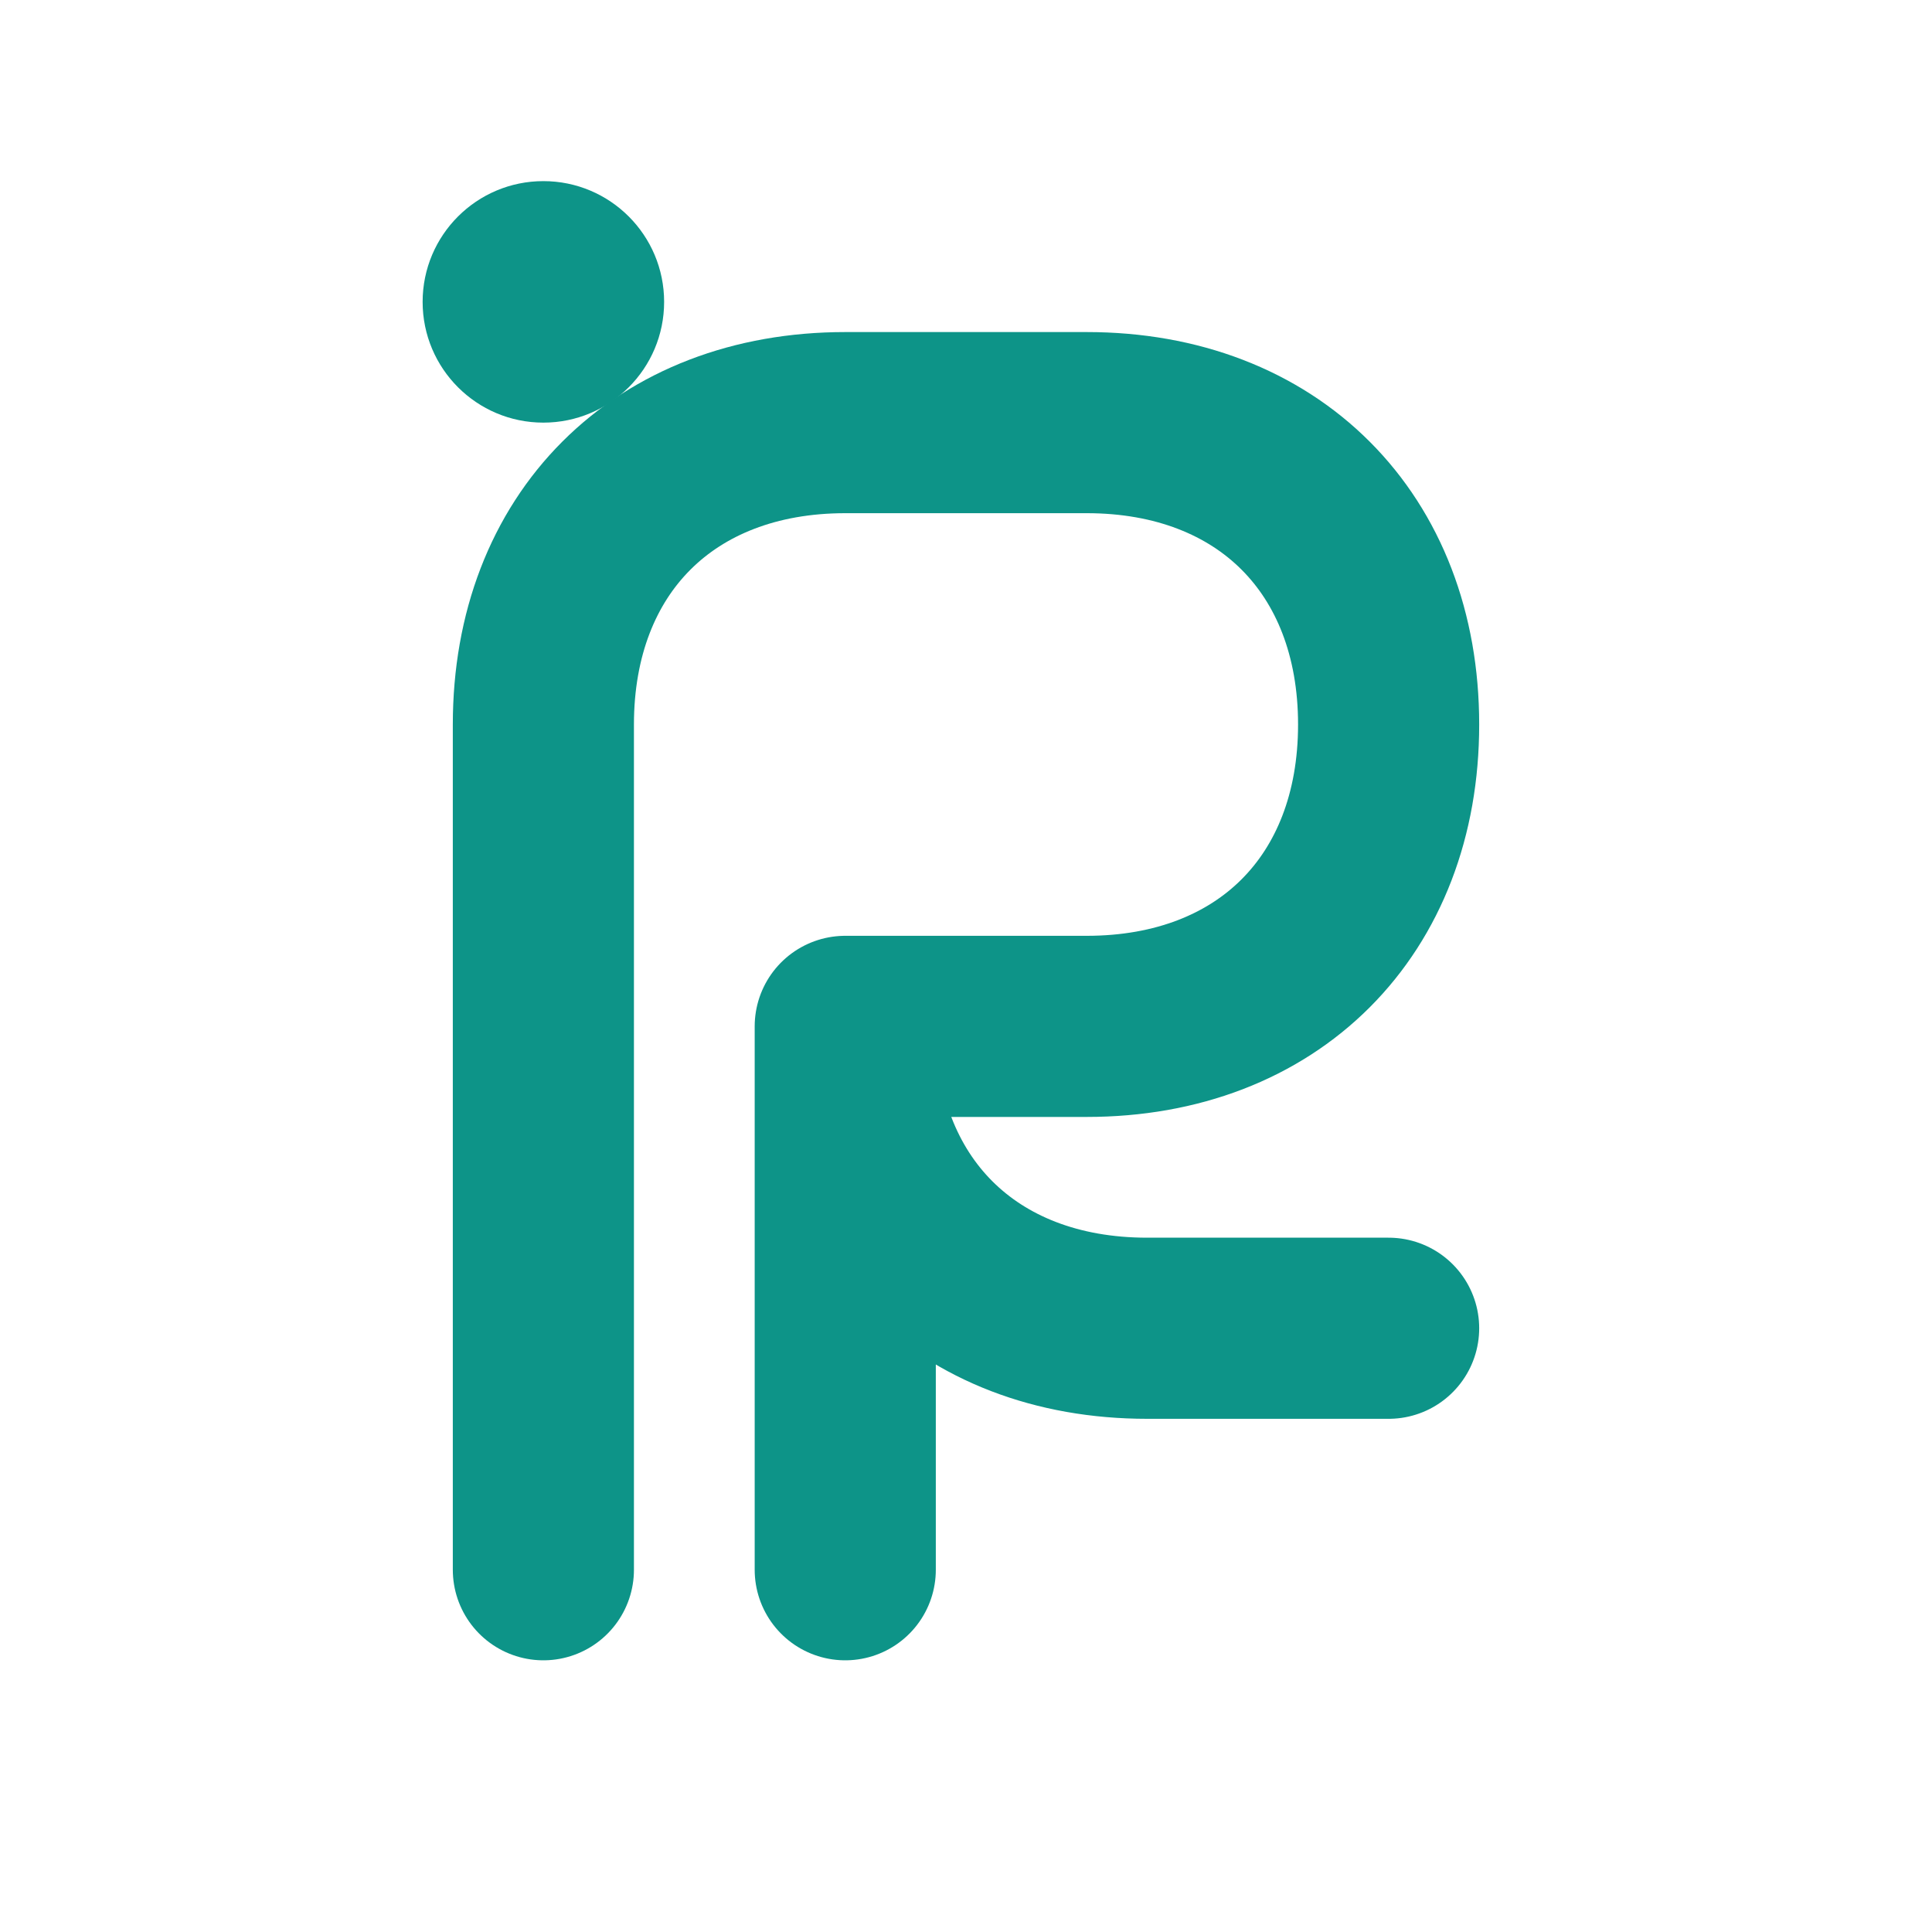
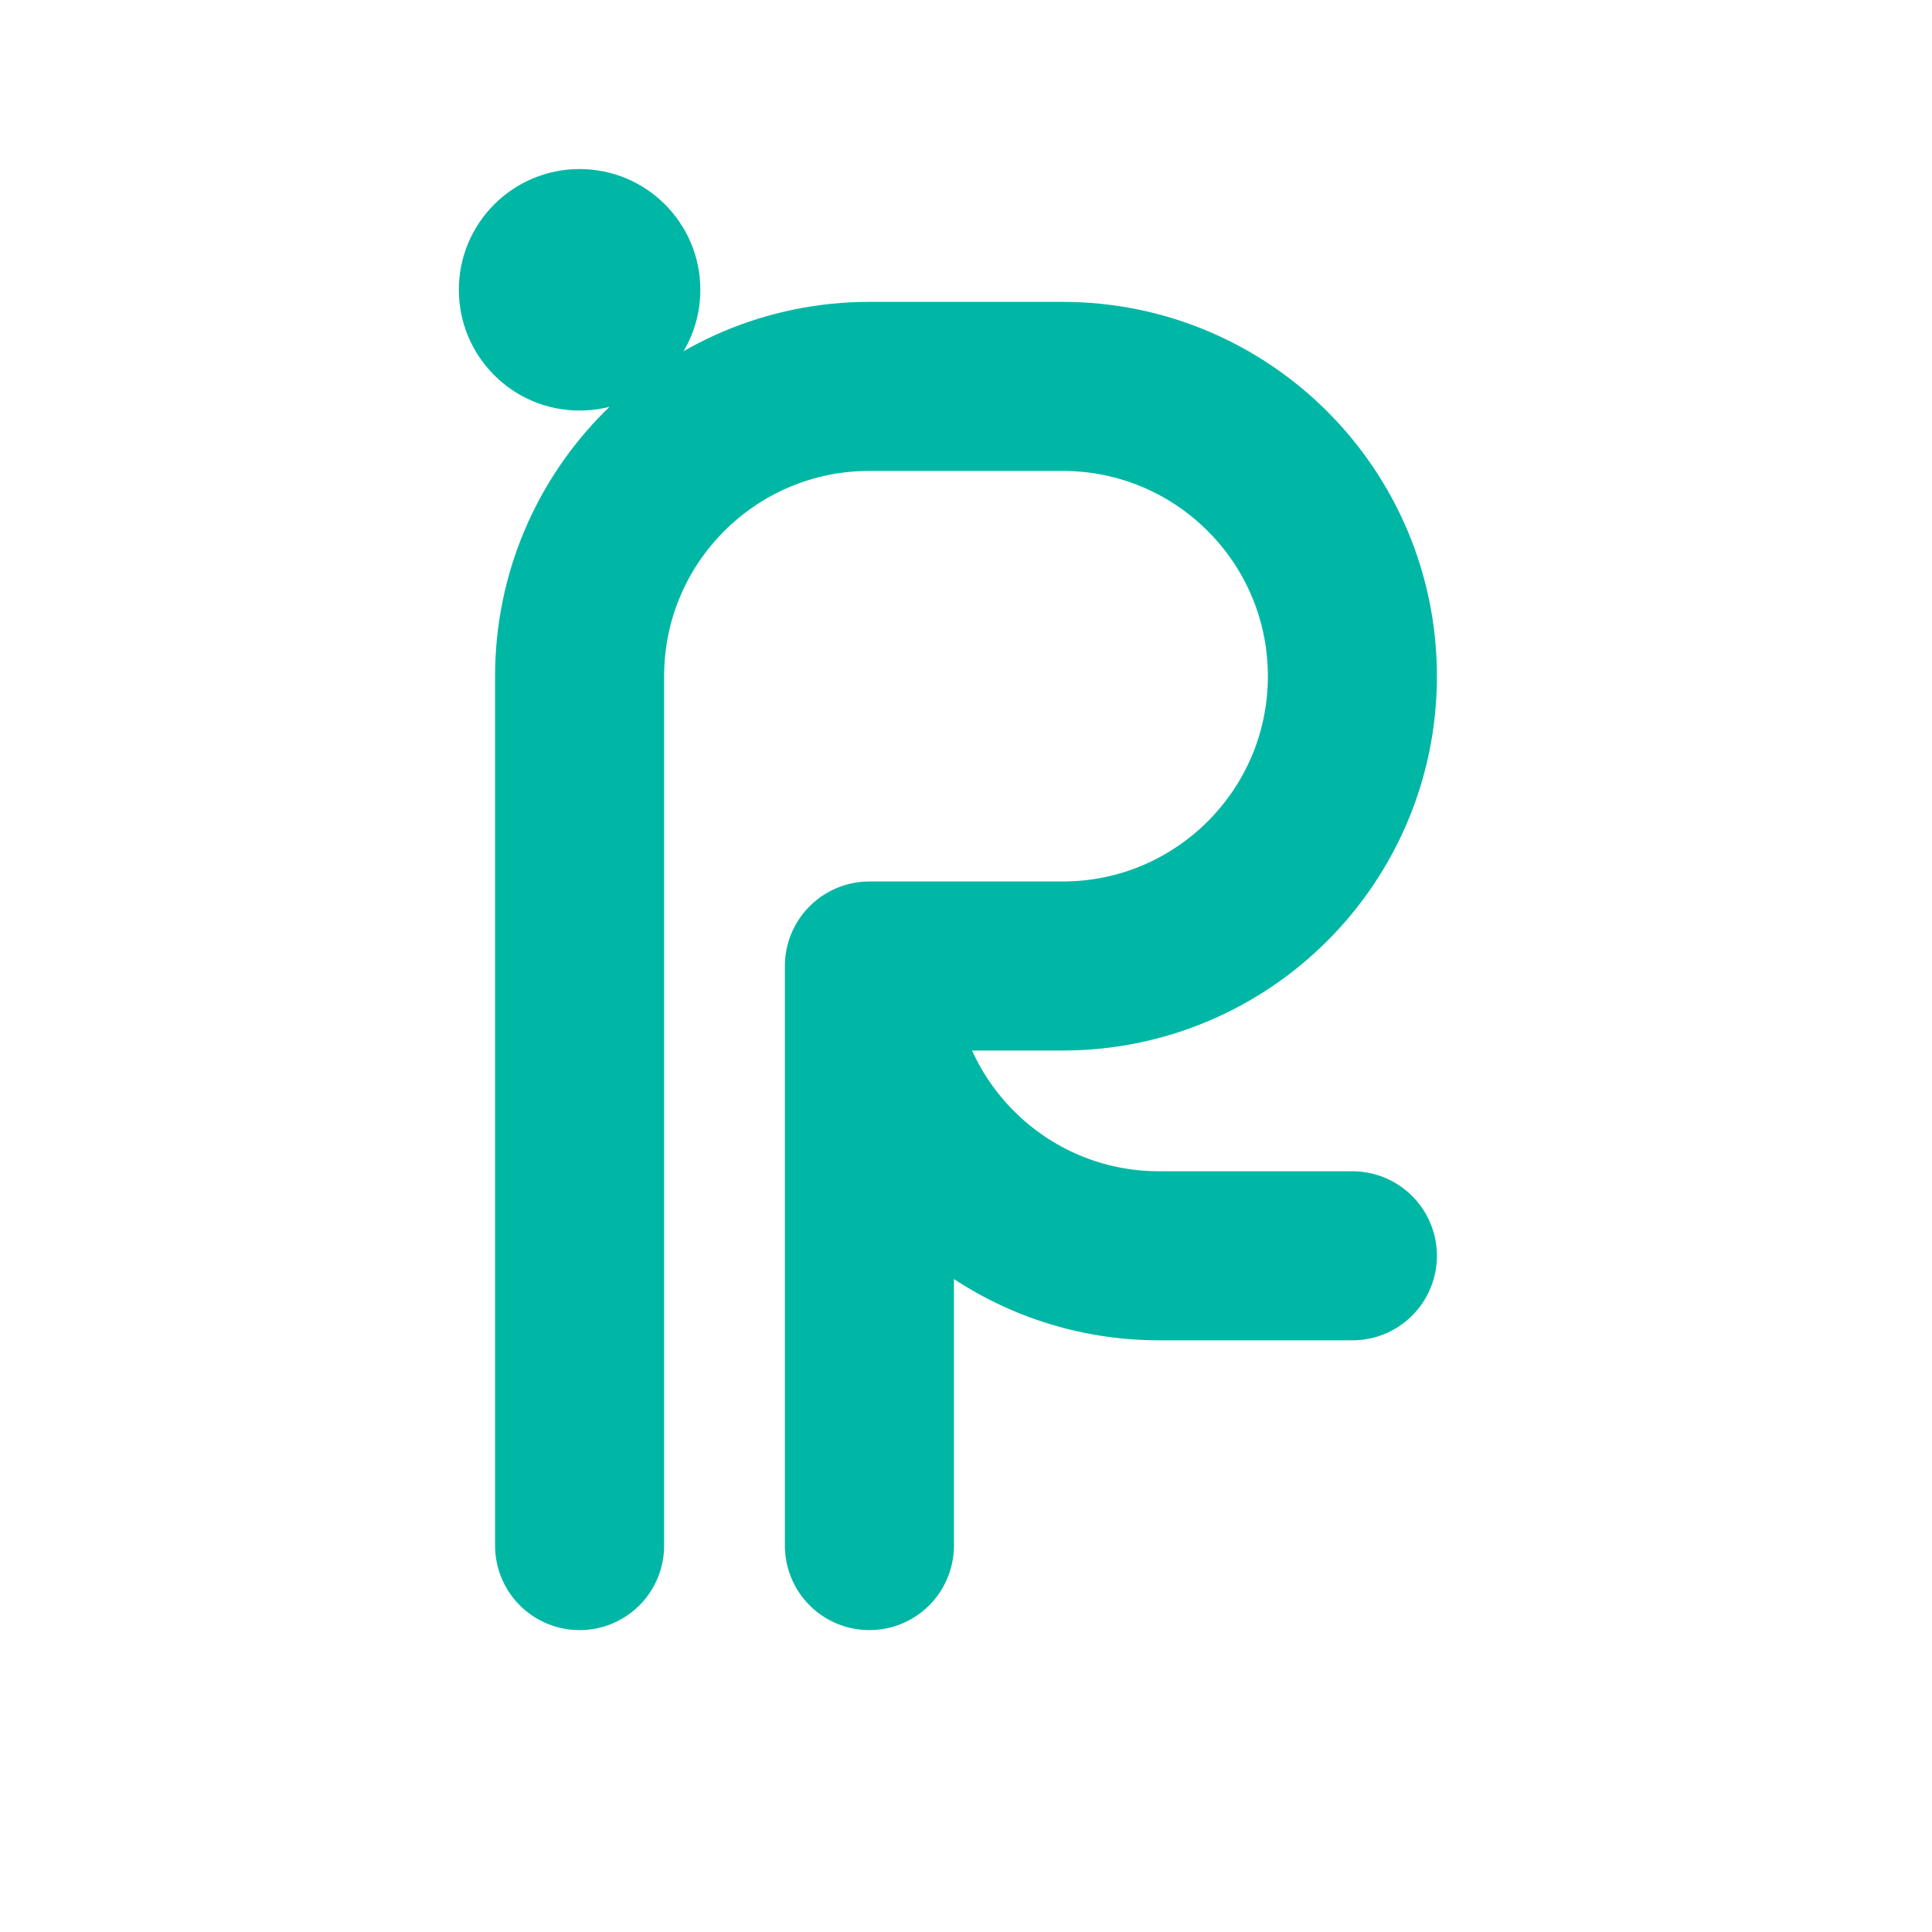
- <svg xmlns="http://www.w3.org/2000/svg" viewBox="0 0 32 32" fill="none">
-   <path d="M9 26V12M9 12C9 9 11 7 14 7H18C21 7 23 9 23 12C23 15 21 17 18 17H14M14 17V26M14 17C14 20 16 22 19 22H23" stroke="#0D9488" stroke-width="3" stroke-linecap="round" stroke-linejoin="round" />
-   <circle cx="9" cy="5" r="2" fill="#0D9488" />
+ <svg xmlns="http://www.w3.org/2000/svg" viewBox="0 0 40 40" fill="none">
+   <path d="M12 32V14M12 14C12 10.686 14.686 8 18 8H22C25.314 8 28 10.686 28 14V14C28 17.314 25.314 20 22 20H18M18 20V32M18 20C18 23.314 20.686 26 24 26H28" stroke="#00B7A5" stroke-width="3.5" stroke-linecap="round" stroke-linejoin="round" />
+   <circle cx="12" cy="6" r="2.5" fill="#00B7A5" />
</svg>
